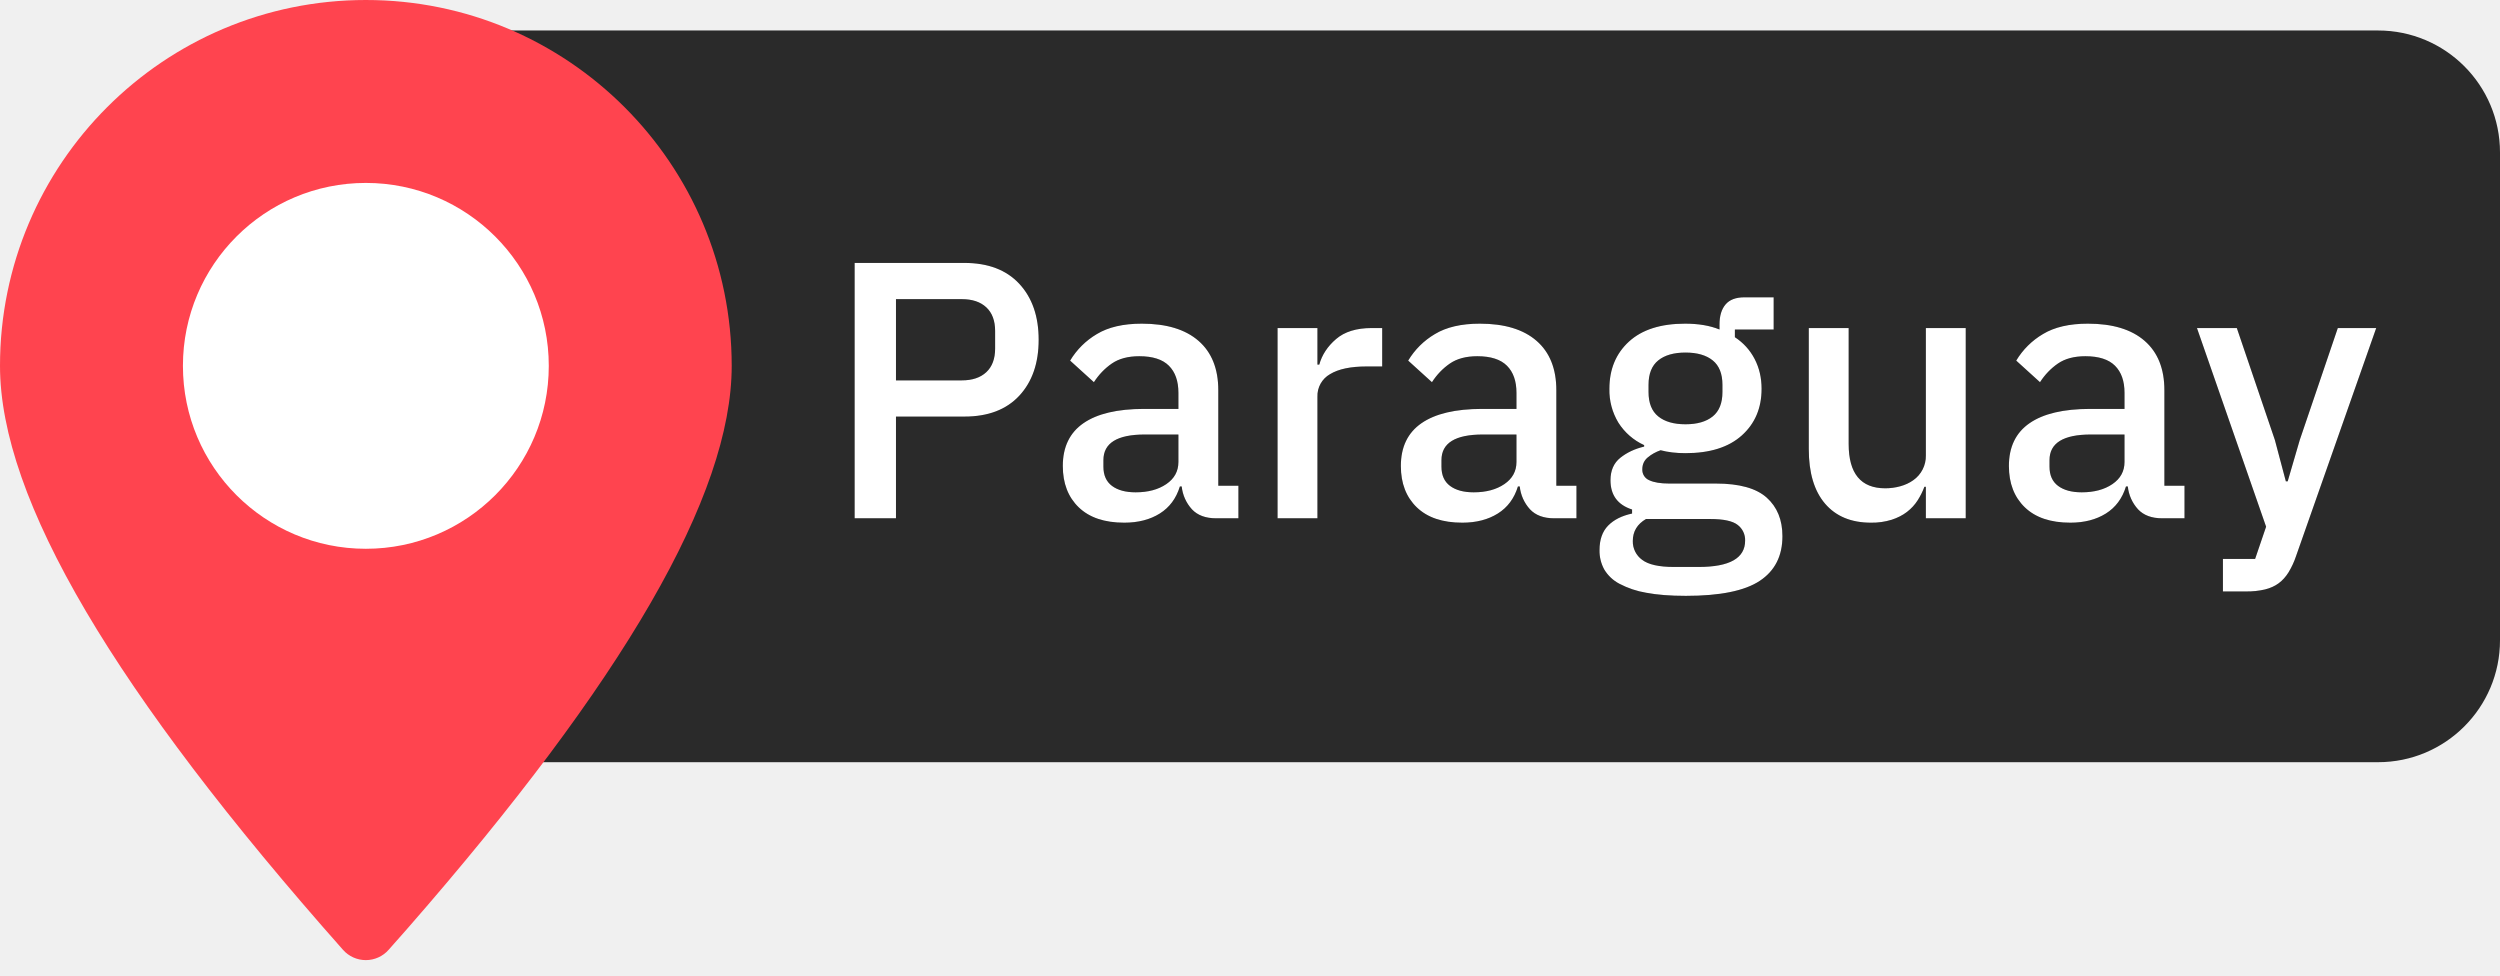
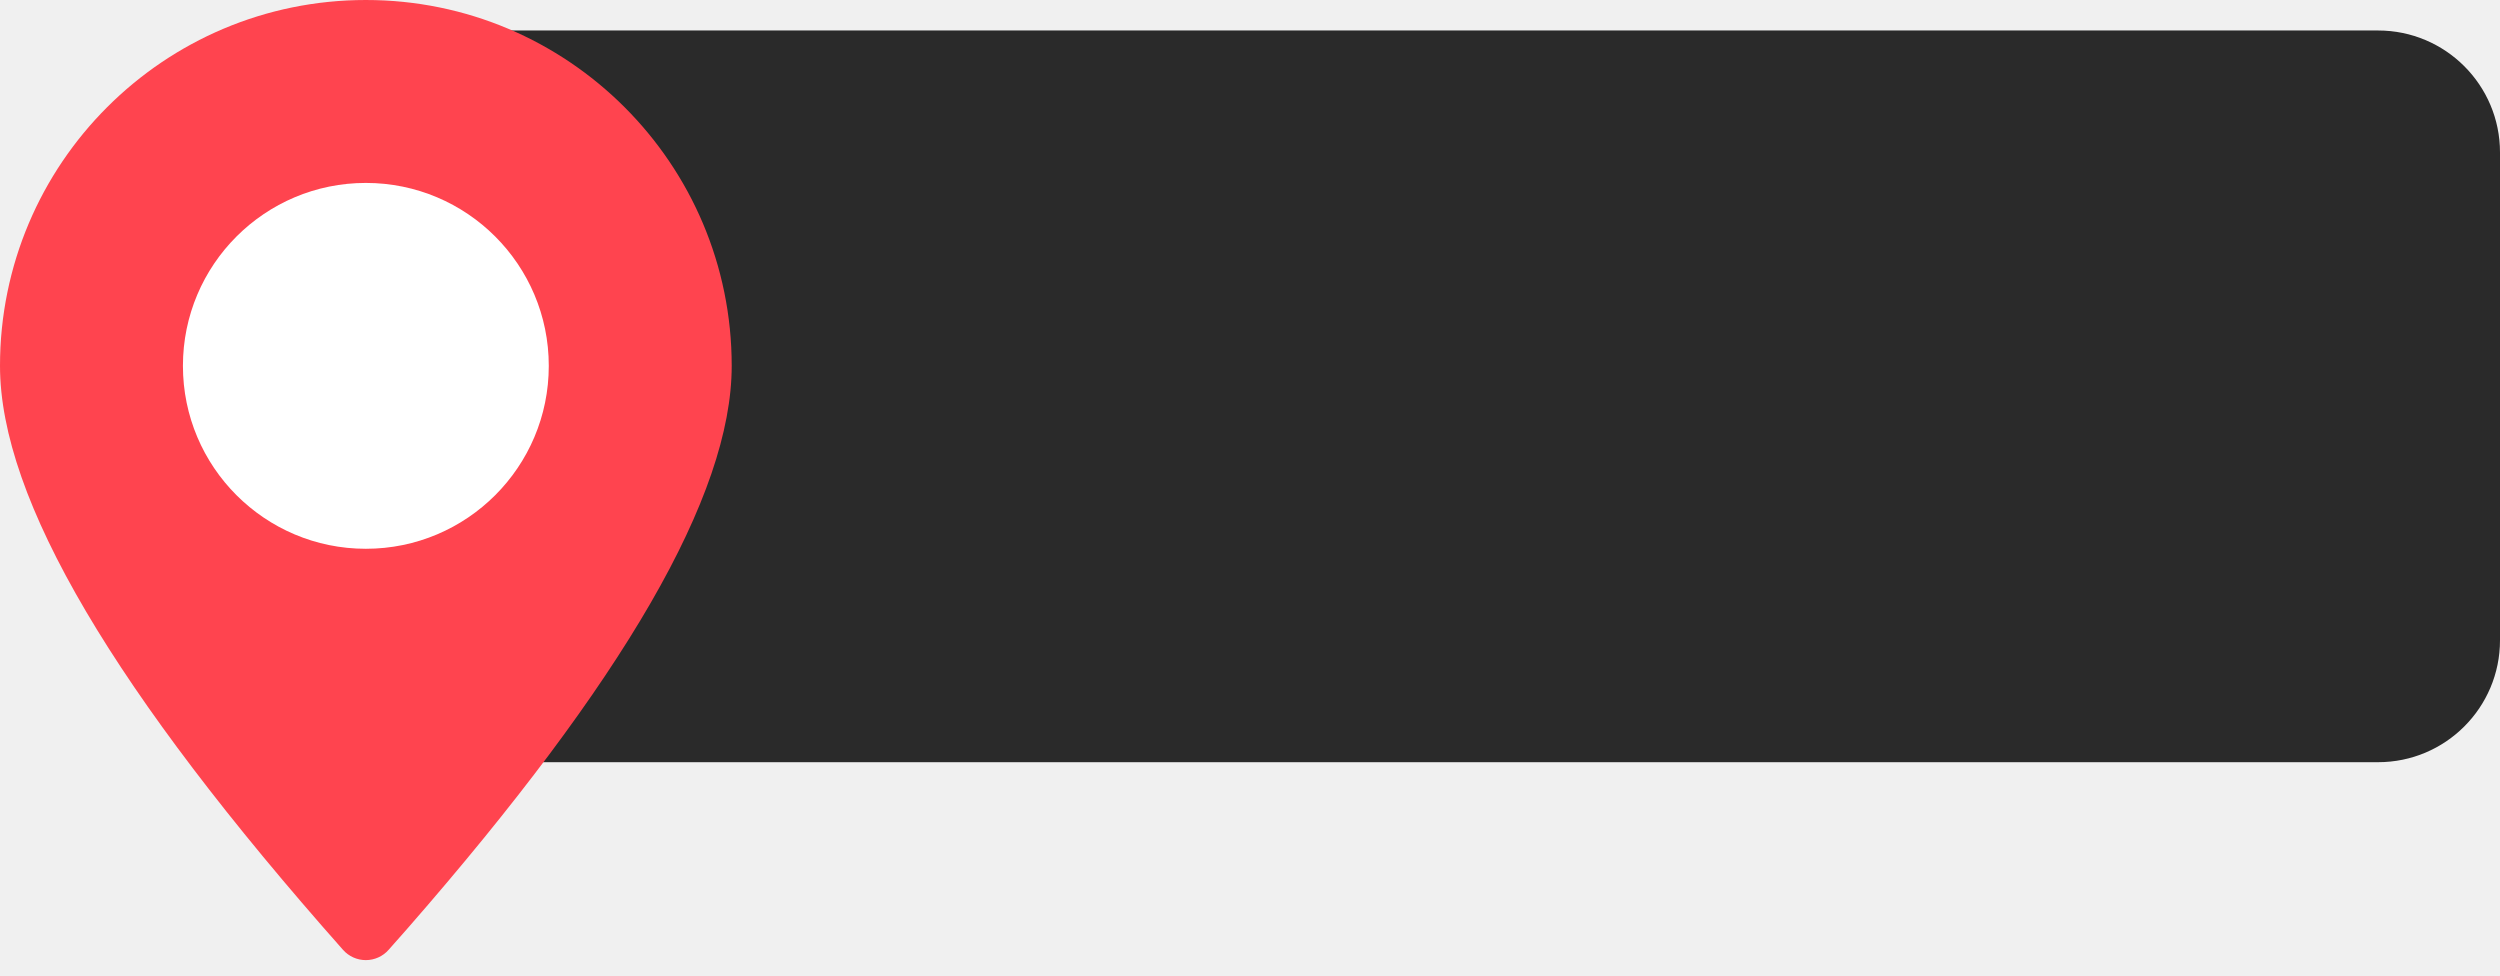
<svg xmlns="http://www.w3.org/2000/svg" xmlns:xlink="http://www.w3.org/1999/xlink" width="82" height="32" viewBox="0 0 82 32" aria-labelledby="pin-point" role="img">
  <defs>
-     <path id="a" d="M28.032 17V8.624h3.6c.776 0 1.376.228 1.8.684.424.456.636 1.068.636 1.836s-.212 1.38-.636 1.836c-.424.456-1.024.684-1.8.684h-2.244V17h-1.356zm1.356-4.524h2.16c.344 0 .612-.09.804-.27.192-.18.288-.438.288-.774v-.576c0-.336-.096-.594-.288-.774-.192-.18-.46-.27-.804-.27h-2.16v2.664zM39.888 17c-.344 0-.608-.098-.792-.294a1.314 1.314 0 0 1-.336-.75h-.06c-.12.392-.34.688-.66.888-.32.2-.708.3-1.164.3-.648 0-1.146-.168-1.494-.504-.348-.336-.522-.788-.522-1.356 0-.624.226-1.092.678-1.404.452-.312 1.114-.468 1.986-.468h1.128v-.528c0-.384-.104-.68-.312-.888-.208-.208-.532-.312-.972-.312-.368 0-.668.08-.9.24-.232.16-.428.364-.588.612l-.78-.708a2.5 2.5 0 0 1 .876-.87c.376-.228.868-.342 1.476-.342.808 0 1.428.188 1.86.564.432.376.648.916.648 1.62v3.132h.66V17h-.732zm-2.64-.852c.408 0 .744-.09 1.008-.27.264-.18.396-.422.396-.726v-.9h-1.104c-.904 0-1.356.28-1.356.84v.216c0 .28.094.49.282.63.188.14.446.21.774.21zm4.656.852v-6.24h1.308v1.2h.06c.088-.32.272-.6.552-.84s.668-.36 1.164-.36h.348v1.26h-.516c-.52 0-.918.084-1.194.252a.817.817 0 0 0-.414.744V17h-1.308zm9.072 0c-.344 0-.608-.098-.792-.294a1.314 1.314 0 0 1-.336-.75h-.06c-.12.392-.34.688-.66.888-.32.2-.708.3-1.164.3-.648 0-1.146-.168-1.494-.504-.348-.336-.522-.788-.522-1.356 0-.624.226-1.092.678-1.404.452-.312 1.114-.468 1.986-.468h1.128v-.528c0-.384-.104-.68-.312-.888-.208-.208-.532-.312-.972-.312-.368 0-.668.08-.9.24-.232.16-.428.364-.588.612l-.78-.708a2.5 2.5 0 0 1 .876-.87c.376-.228.868-.342 1.476-.342.808 0 1.428.188 1.86.564.432.376.648.916.648 1.62v3.132h.66V17h-.732zm-2.64-.852c.408 0 .744-.09 1.008-.27.264-.18.396-.422.396-.726v-.9h-1.104c-.904 0-1.356.28-1.356.84v.216c0 .28.094.49.282.63.188.14.446.21.774.21zm10.128 1.44c0 .648-.248 1.136-.744 1.464-.496.328-1.304.492-2.424.492-.512 0-.946-.034-1.302-.102a2.914 2.914 0 0 1-.876-.294 1.258 1.258 0 0 1-.498-.468 1.27 1.27 0 0 1-.156-.636c0-.344.094-.612.282-.804.188-.192.45-.324.786-.396v-.132c-.472-.152-.708-.472-.708-.96 0-.32.108-.566.324-.738.216-.172.476-.294.78-.366V14.6a1.962 1.962 0 0 1-.846-.738 2.063 2.063 0 0 1-.294-1.11c0-.64.214-1.156.642-1.548.428-.392 1.042-.588 1.842-.588.44 0 .816.064 1.128.192v-.168c0-.28.066-.498.198-.654.132-.156.338-.234.618-.234h.96v1.056h-1.272v.252c.28.184.496.422.648.714.152.292.228.618.228.978 0 .632-.216 1.142-.648 1.53-.432.388-1.048.582-1.848.582-.304 0-.576-.032-.816-.096-.16.056-.3.134-.42.234s-.18.23-.18.39a.37.37 0 0 0 .228.36c.152.072.368.108.648.108h1.536c.768 0 1.324.154 1.668.462.344.308.516.73.516 1.266zm-1.224.144a.62.62 0 0 0-.246-.516c-.164-.128-.462-.192-.894-.192h-2.112c-.288.168-.432.408-.432.72a.74.74 0 0 0 .306.618c.204.156.55.234 1.038.234h.816c1.016 0 1.524-.288 1.524-.864zm-1.956-3.816c.384 0 .682-.086.894-.258.212-.172.318-.438.318-.798v-.24c0-.36-.106-.626-.318-.798-.212-.172-.51-.258-.894-.258s-.682.086-.894.258c-.212.172-.318.438-.318.798v.24c0 .36.106.626.318.798.212.172.51.258.894.258zm7.884 2.052h-.048c-.056.152-.13.3-.222.444-.092.144-.208.27-.348.378-.14.108-.308.194-.504.258a2.184 2.184 0 0 1-.678.096c-.648 0-1.15-.208-1.506-.624-.356-.416-.534-1.012-.534-1.788V10.76h1.308v3.804c0 .968.4 1.452 1.2 1.452.168 0 .332-.022.492-.066.16-.044.302-.11.426-.198a.968.968 0 0 0 .414-.816V10.76h1.308V17h-1.308v-1.032zM70.92 17c-.344 0-.608-.098-.792-.294a1.314 1.314 0 0 1-.336-.75h-.06c-.12.392-.34.688-.66.888-.32.2-.708.3-1.164.3-.648 0-1.146-.168-1.494-.504-.348-.336-.522-.788-.522-1.356 0-.624.226-1.092.678-1.404.452-.312 1.114-.468 1.986-.468h1.128v-.528c0-.384-.104-.68-.312-.888-.208-.208-.532-.312-.972-.312-.368 0-.668.08-.9.24-.232.16-.428.364-.588.612l-.78-.708a2.5 2.5 0 0 1 .876-.87c.376-.228.868-.342 1.476-.342.808 0 1.428.188 1.86.564.432.376.648.916.648 1.62v3.132h.66V17h-.732zm-2.64-.852c.408 0 .744-.09 1.008-.27.264-.18.396-.422.396-.726v-.9H68.58c-.904 0-1.356.28-1.356.84v.216c0 .28.094.49.282.63.188.14.446.21.774.21zm8.4-5.388h1.26l-2.628 7.476a2.662 2.662 0 0 1-.246.534c-.092.148-.2.268-.324.36-.124.092-.274.16-.45.204a2.596 2.596 0 0 1-.624.066h-.756v-1.068h1.056l.36-1.056-2.268-6.516h1.308l1.248 3.672.36 1.356h.06l.396-1.356 1.248-3.672z" />
+     <path id="mappinpoint" d="M28.032 17V8.624h3.6c.776 0 1.376.228 1.8.684.424.456.636 1.068.636 1.836s-.212 1.38-.636 1.836c-.424.456-1.024.684-1.8.684h-2.244V17h-1.356zm1.356-4.524h2.16c.344 0 .612-.09.804-.27.192-.18.288-.438.288-.774v-.576c0-.336-.096-.594-.288-.774-.192-.18-.46-.27-.804-.27h-2.16v2.664zM39.888 17c-.344 0-.608-.098-.792-.294a1.314 1.314 0 0 1-.336-.75h-.06c-.12.392-.34.688-.66.888-.32.2-.708.3-1.164.3-.648 0-1.146-.168-1.494-.504-.348-.336-.522-.788-.522-1.356 0-.624.226-1.092.678-1.404.452-.312 1.114-.468 1.986-.468h1.128v-.528c0-.384-.104-.68-.312-.888-.208-.208-.532-.312-.972-.312-.368 0-.668.08-.9.24-.232.16-.428.364-.588.612l-.78-.708a2.5 2.5 0 0 1 .876-.87c.376-.228.868-.342 1.476-.342.808 0 1.428.188 1.86.564.432.376.648.916.648 1.62v3.132h.66V17h-.732zm-2.64-.852c.408 0 .744-.09 1.008-.27.264-.18.396-.422.396-.726v-.9h-1.104c-.904 0-1.356.28-1.356.84v.216c0 .28.094.49.282.63.188.14.446.21.774.21zm4.656.852v-6.24h1.308v1.2h.06c.088-.32.272-.6.552-.84s.668-.36 1.164-.36h.348v1.26h-.516c-.52 0-.918.084-1.194.252a.817.817 0 0 0-.414.744V17h-1.308zm9.072 0c-.344 0-.608-.098-.792-.294a1.314 1.314 0 0 1-.336-.75h-.06c-.12.392-.34.688-.66.888-.32.2-.708.3-1.164.3-.648 0-1.146-.168-1.494-.504-.348-.336-.522-.788-.522-1.356 0-.624.226-1.092.678-1.404.452-.312 1.114-.468 1.986-.468h1.128v-.528c0-.384-.104-.68-.312-.888-.208-.208-.532-.312-.972-.312-.368 0-.668.08-.9.24-.232.16-.428.364-.588.612l-.78-.708a2.5 2.5 0 0 1 .876-.87c.376-.228.868-.342 1.476-.342.808 0 1.428.188 1.86.564.432.376.648.916.648 1.62v3.132h.66V17h-.732zm-2.64-.852c.408 0 .744-.09 1.008-.27.264-.18.396-.422.396-.726v-.9h-1.104c-.904 0-1.356.28-1.356.84v.216c0 .28.094.49.282.63.188.14.446.21.774.21zm10.128 1.44c0 .648-.248 1.136-.744 1.464-.496.328-1.304.492-2.424.492-.512 0-.946-.034-1.302-.102a2.914 2.914 0 0 1-.876-.294 1.258 1.258 0 0 1-.498-.468 1.27 1.27 0 0 1-.156-.636c0-.344.094-.612.282-.804.188-.192.45-.324.786-.396v-.132c-.472-.152-.708-.472-.708-.96 0-.32.108-.566.324-.738.216-.172.476-.294.78-.366V14.6a1.962 1.962 0 0 1-.846-.738 2.063 2.063 0 0 1-.294-1.11c0-.64.214-1.156.642-1.548.428-.392 1.042-.588 1.842-.588.44 0 .816.064 1.128.192v-.168c0-.28.066-.498.198-.654.132-.156.338-.234.618-.234h.96v1.056h-1.272v.252c.28.184.496.422.648.714.152.292.228.618.228.978 0 .632-.216 1.142-.648 1.53-.432.388-1.048.582-1.848.582-.304 0-.576-.032-.816-.096-.16.056-.3.134-.42.234s-.18.23-.18.39a.37.37 0 0 0 .228.36c.152.072.368.108.648.108h1.536c.768 0 1.324.154 1.668.462.344.308.516.73.516 1.266zm-1.224.144a.62.62 0 0 0-.246-.516c-.164-.128-.462-.192-.894-.192h-2.112c-.288.168-.432.408-.432.72a.74.74 0 0 0 .306.618c.204.156.55.234 1.038.234h.816c1.016 0 1.524-.288 1.524-.864zm-1.956-3.816c.384 0 .682-.086.894-.258.212-.172.318-.438.318-.798v-.24c0-.36-.106-.626-.318-.798-.212-.172-.51-.258-.894-.258s-.682.086-.894.258c-.212.172-.318.438-.318.798v.24c0 .36.106.626.318.798.212.172.51.258.894.258zm7.884 2.052h-.048c-.056.152-.13.3-.222.444-.092.144-.208.27-.348.378-.14.108-.308.194-.504.258a2.184 2.184 0 0 1-.678.096c-.648 0-1.15-.208-1.506-.624-.356-.416-.534-1.012-.534-1.788V10.76h1.308v3.804c0 .968.4 1.452 1.2 1.452.168 0 .332-.022.492-.066.16-.044.302-.11.426-.198a.968.968 0 0 0 .414-.816V10.76h1.308V17h-1.308v-1.032zM70.92 17c-.344 0-.608-.098-.792-.294a1.314 1.314 0 0 1-.336-.75h-.06c-.12.392-.34.688-.66.888-.32.2-.708.3-1.164.3-.648 0-1.146-.168-1.494-.504-.348-.336-.522-.788-.522-1.356 0-.624.226-1.092.678-1.404.452-.312 1.114-.468 1.986-.468h1.128v-.528c0-.384-.104-.68-.312-.888-.208-.208-.532-.312-.972-.312-.368 0-.668.08-.9.24-.232.16-.428.364-.588.612l-.78-.708a2.5 2.5 0 0 1 .876-.87c.376-.228.868-.342 1.476-.342.808 0 1.428.188 1.86.564.432.376.648.916.648 1.62v3.132h.66V17h-.732zm-2.64-.852c.408 0 .744-.09 1.008-.27.264-.18.396-.422.396-.726v-.9H68.58c-.904 0-1.356.28-1.356.84v.216c0 .28.094.49.282.63.188.14.446.21.774.21zm8.4-5.388h1.26l-2.628 7.476a2.662 2.662 0 0 1-.246.534c-.092.148-.2.268-.324.36-.124.092-.274.16-.45.204a2.596 2.596 0 0 1-.624.066h-.756v-1.068h1.056l.36-1.056-2.268-6.516h1.308l1.248 3.672.36 1.356h.06l.396-1.356 1.248-3.672z" />
  </defs>
  <g fill="none" fill-rule="evenodd">
    <path fill="#2A2A2A" d="M16 1h62a4 4 0 0 1 4 4v16a4 4 0 0 1-4 4H16V1z" />
    <path fill="#FF444F" fill-rule="nonzero" d="M12 0c6.627 0 12 5.373 12 12 0 4.252-3.55 10.341-10.619 18.436l-.634.718a.998.998 0 0 1-1.496.001C3.762 22.701 0 16.377 0 12 0 5.373 5.373 0 12 0z" />
    <circle cx="12" cy="12" r="6" fill="#FFF" />
    <g fill-rule="nonzero">
      <use fill="#000" xlink:href="#a" />
      <use fill="#FFF" xlink:href="#a" />
    </g>
  </g>
</svg>
